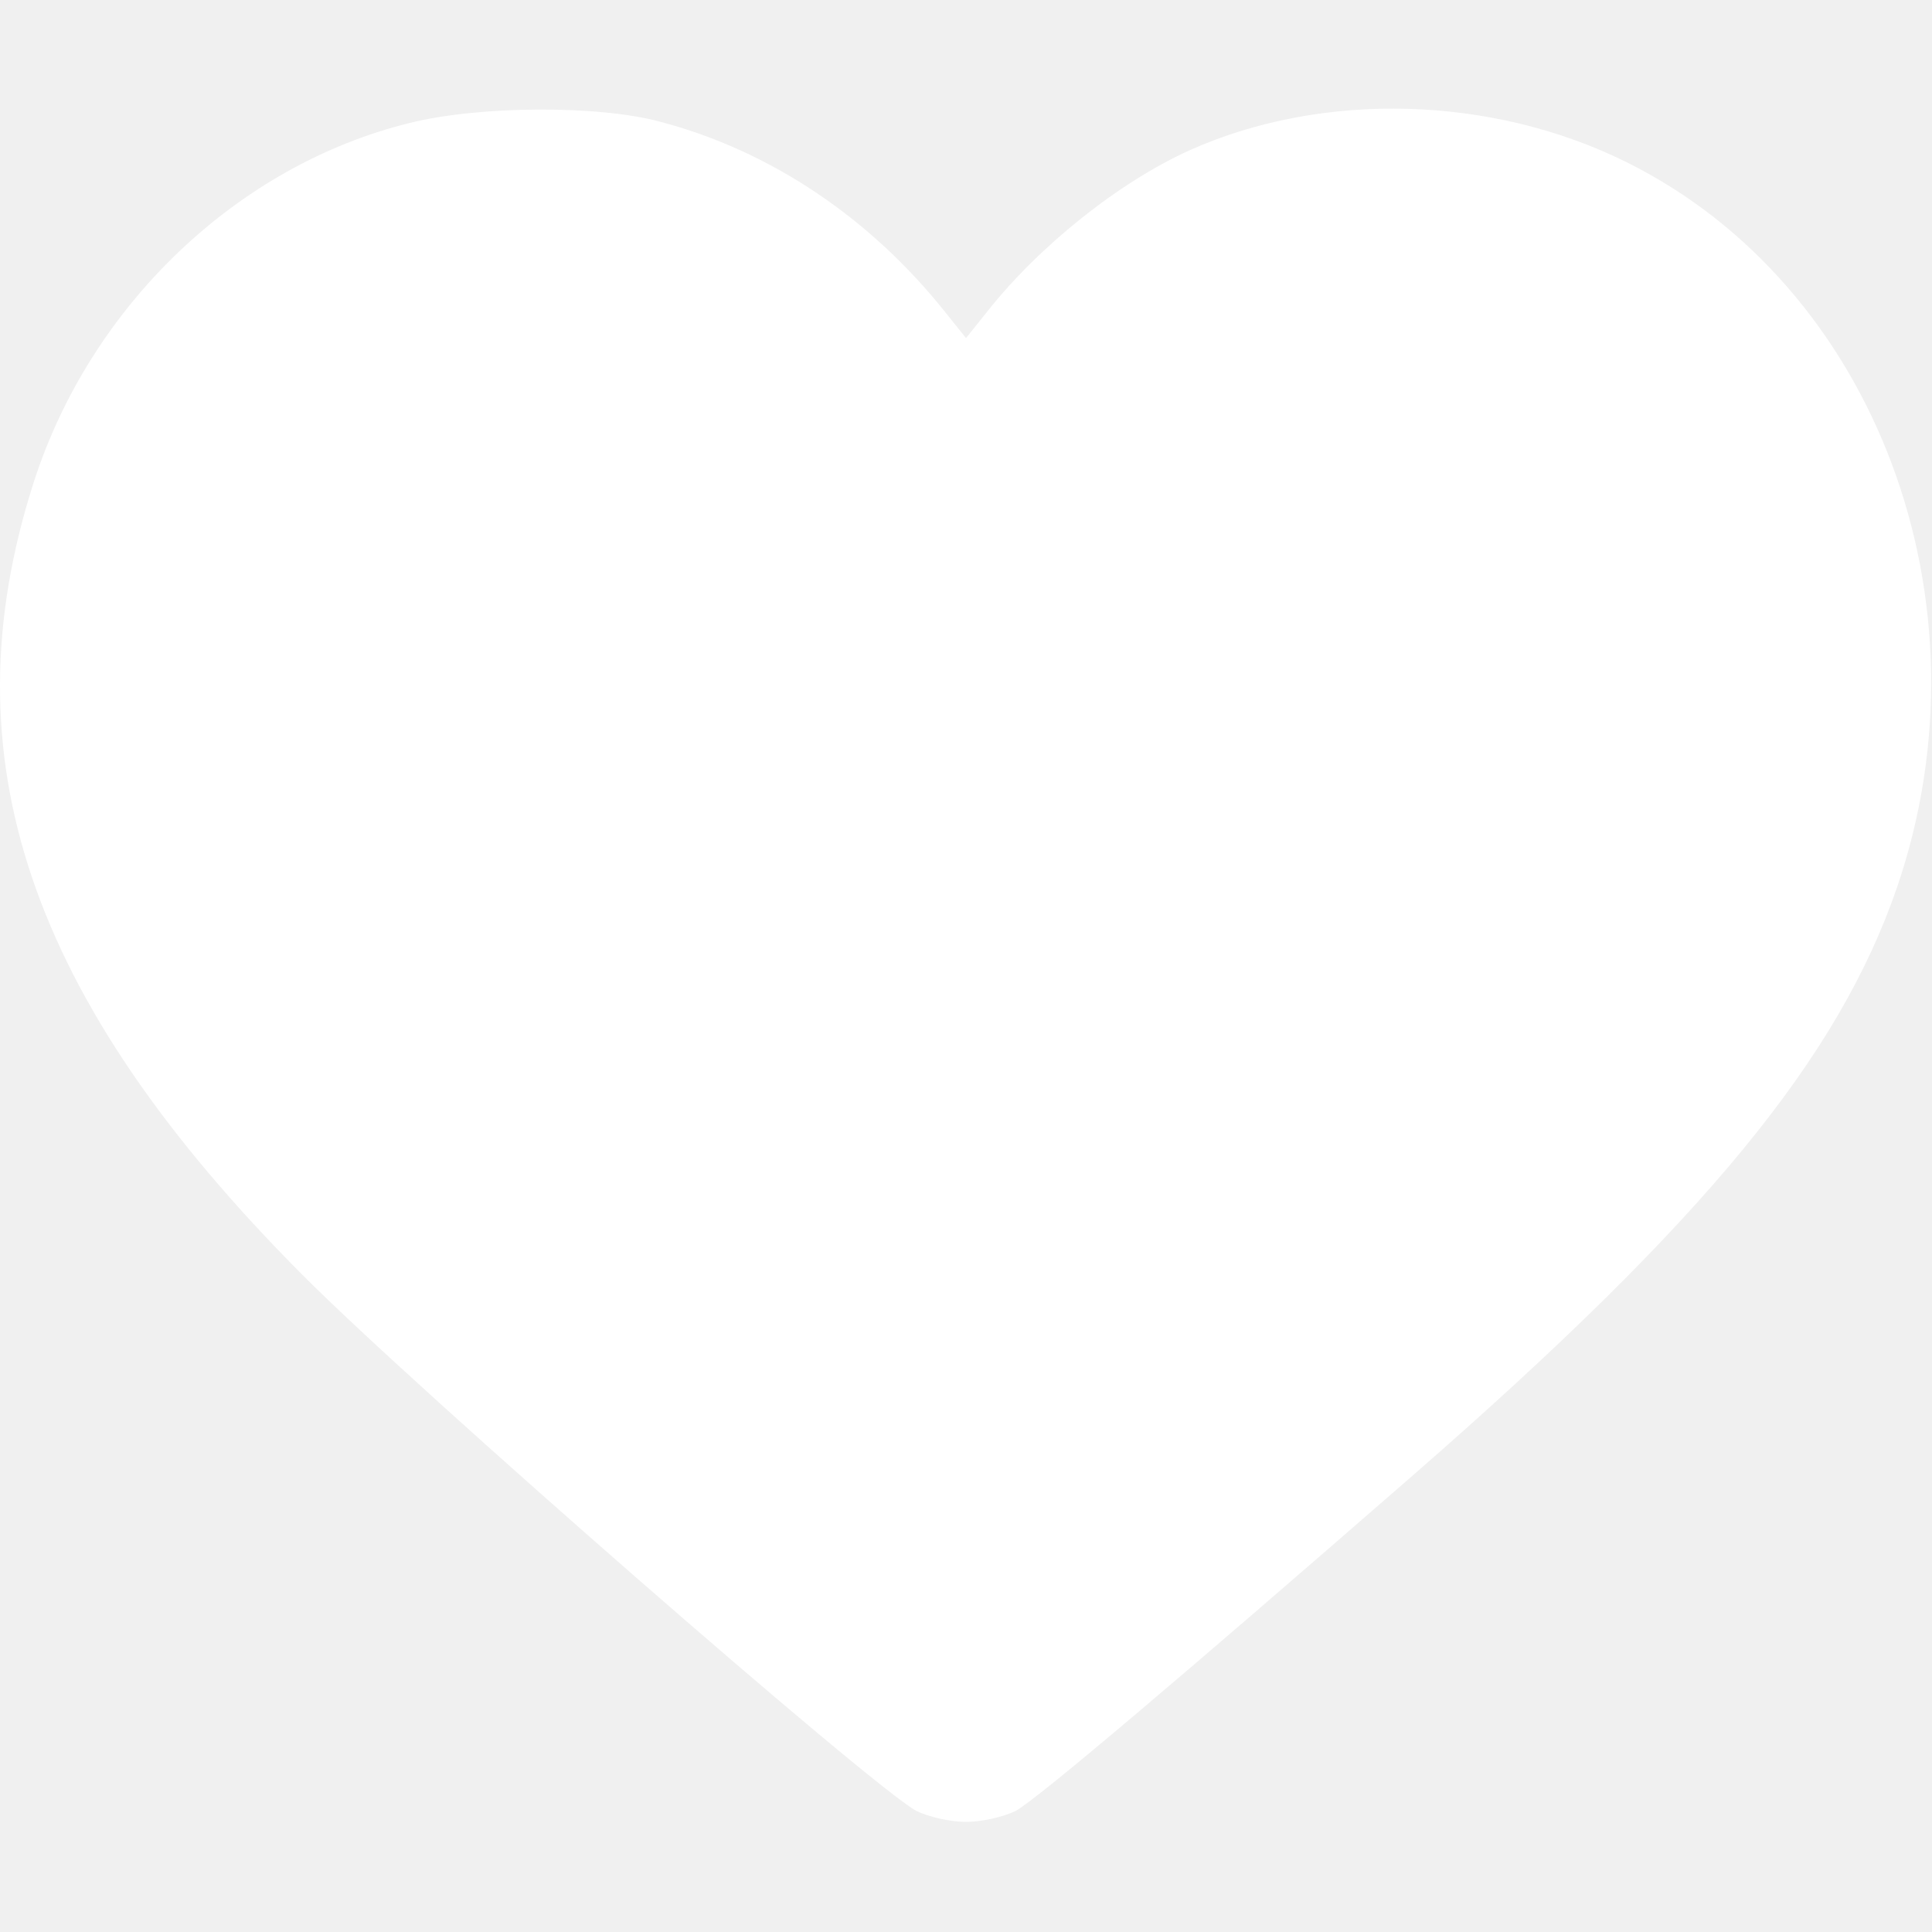
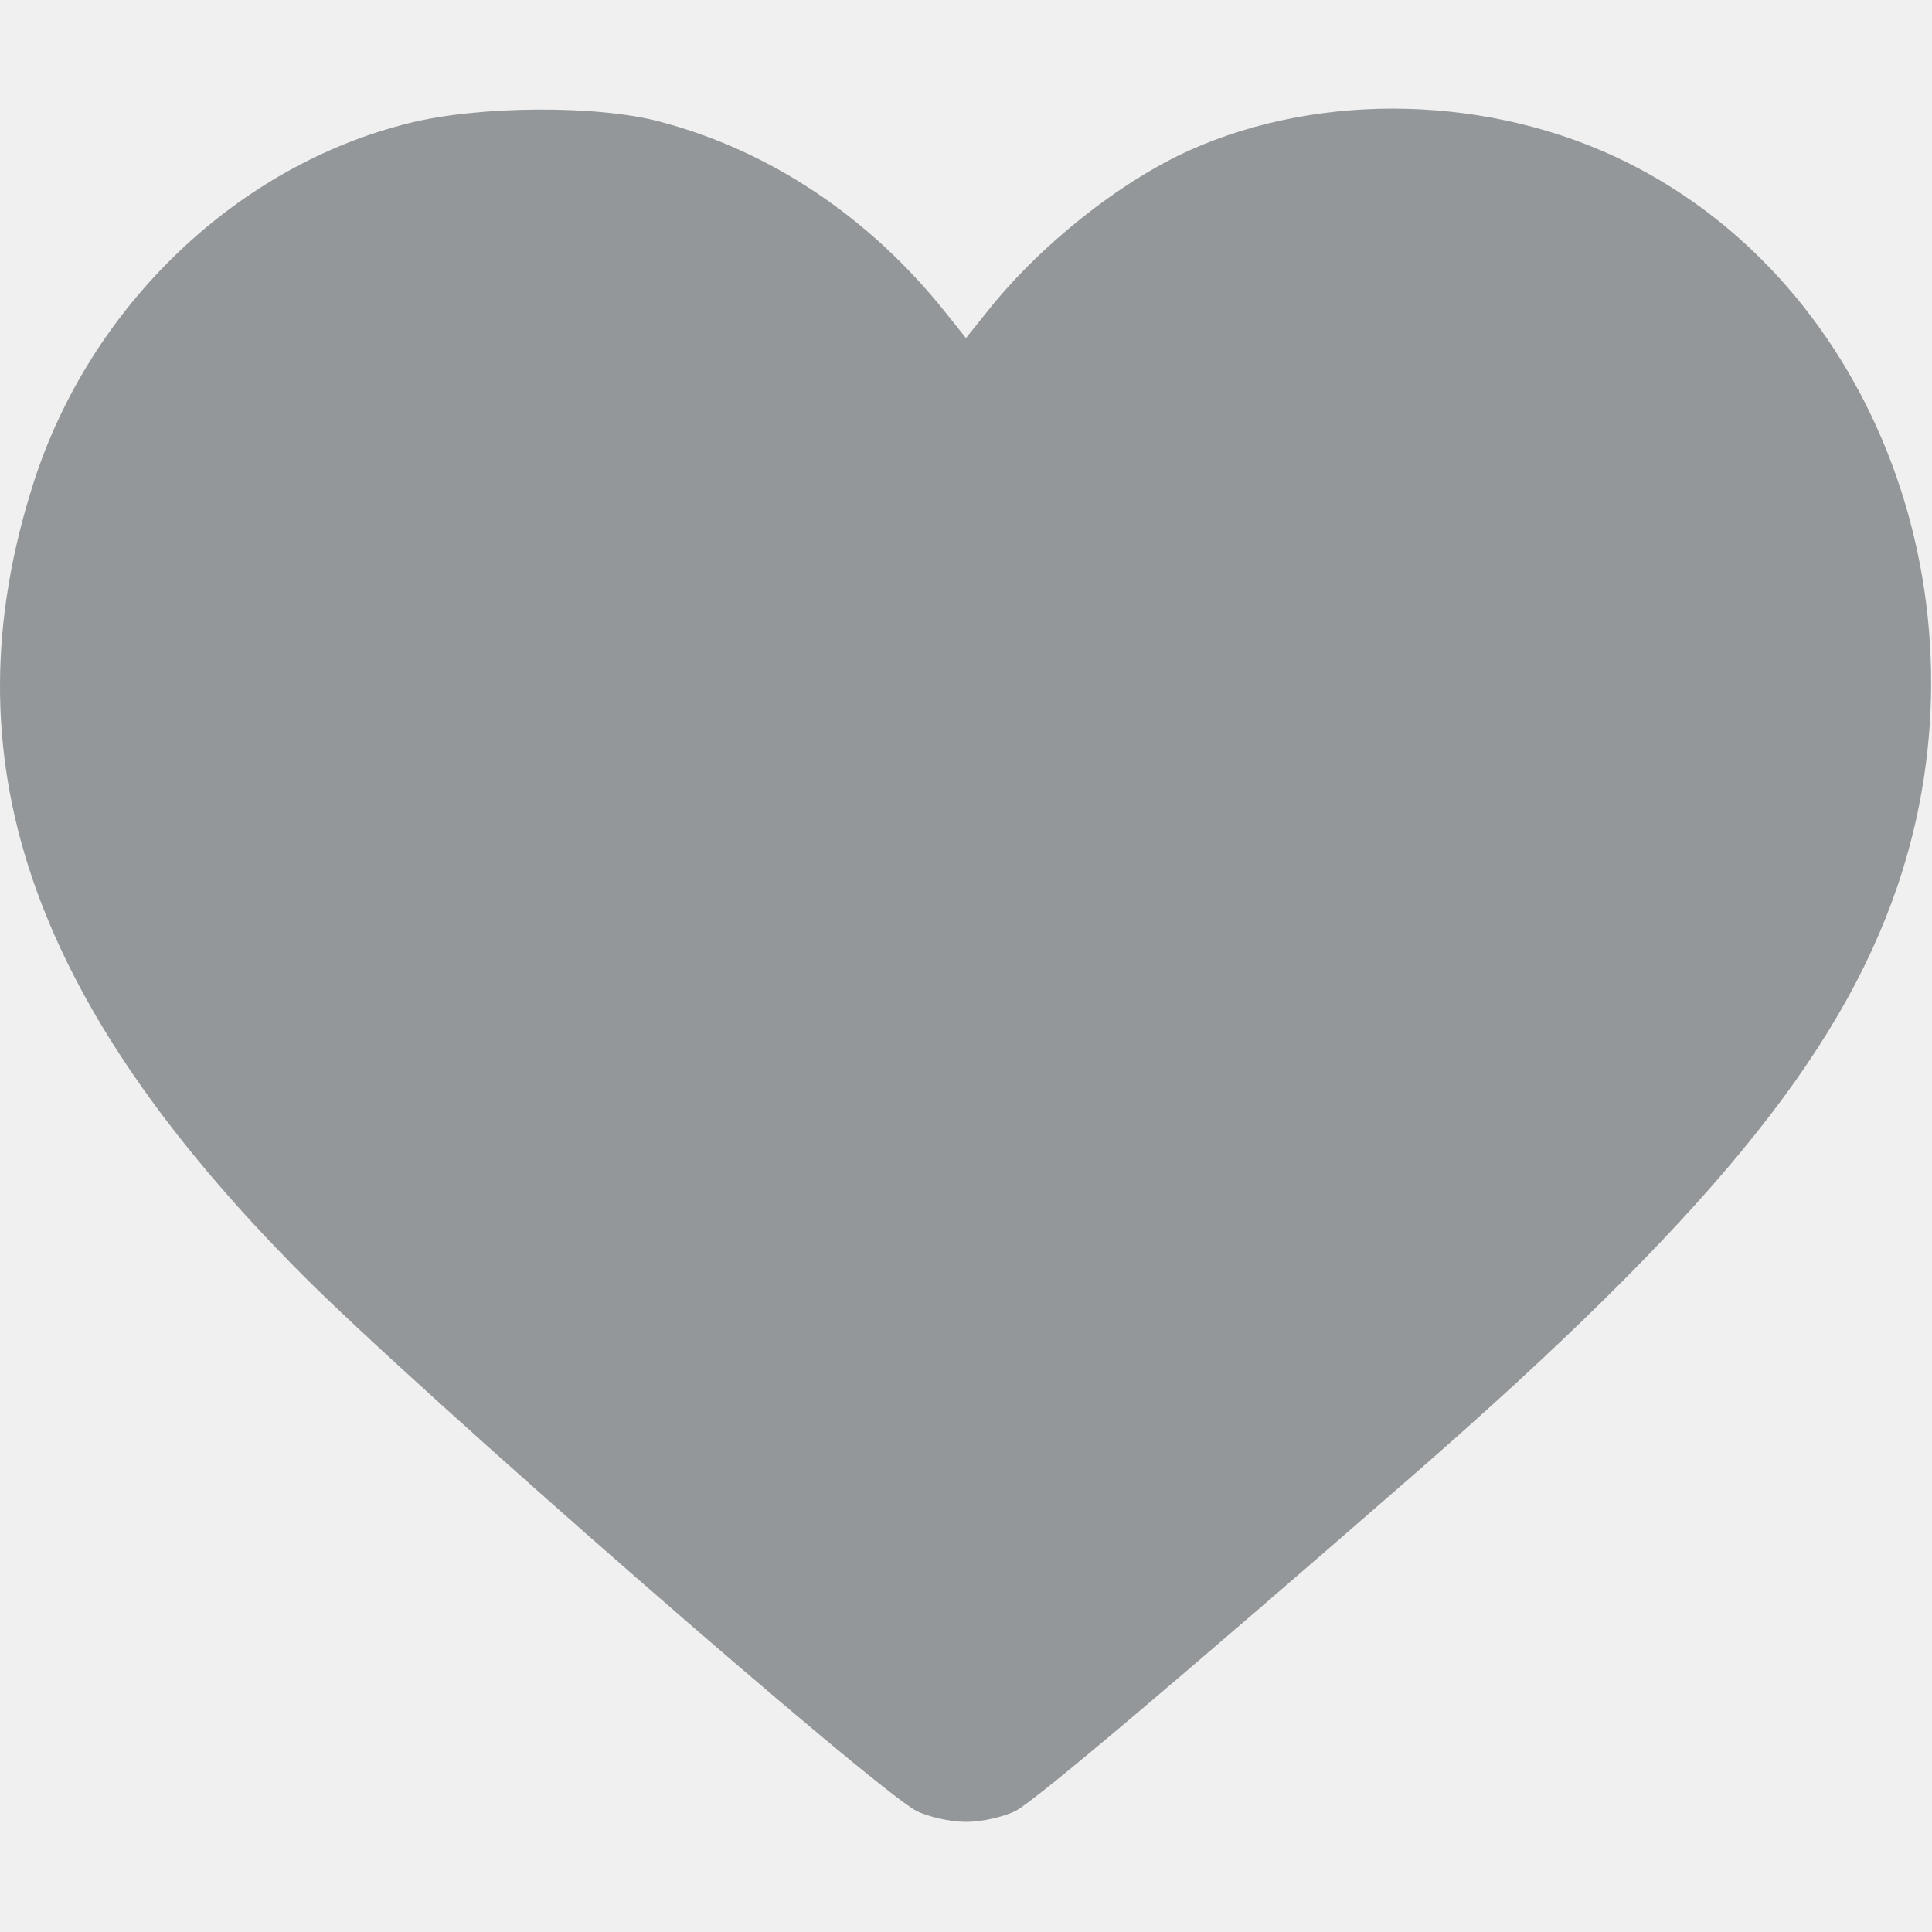
<svg xmlns="http://www.w3.org/2000/svg" version="1.0" width="300pt" height="300pt" viewBox="0 0 300 300" preserveAspectRatio="xMidYMid meet">
-   <g transform="translate(0,300) scale(0.1,-0.1)" fill="#ffffff" stroke="none">
+   <g transform="translate(0,300) scale(0.1,-0.1)" fill="#939799" stroke="none">
    <path d="M636 2809 c-268 -66 -496 -284 -584 -559 -136 -425 -8 -802 417 -1229 179 -180 885 -796 954 -833 18 -9 52 -17 77 -17 25 0 59 8 77 17 32 17 253 204 618 522 452 394 660 647 751 913 151 442 -33 933 -420 1125 -209 104 -472 111 -678 19 -109 -49 -234 -148 -316 -252 l-32 -40 -32 40 c-117 147 -272 251 -443 296 -96 26 -281 25 -389 -2z" />
  </g>
</svg>
